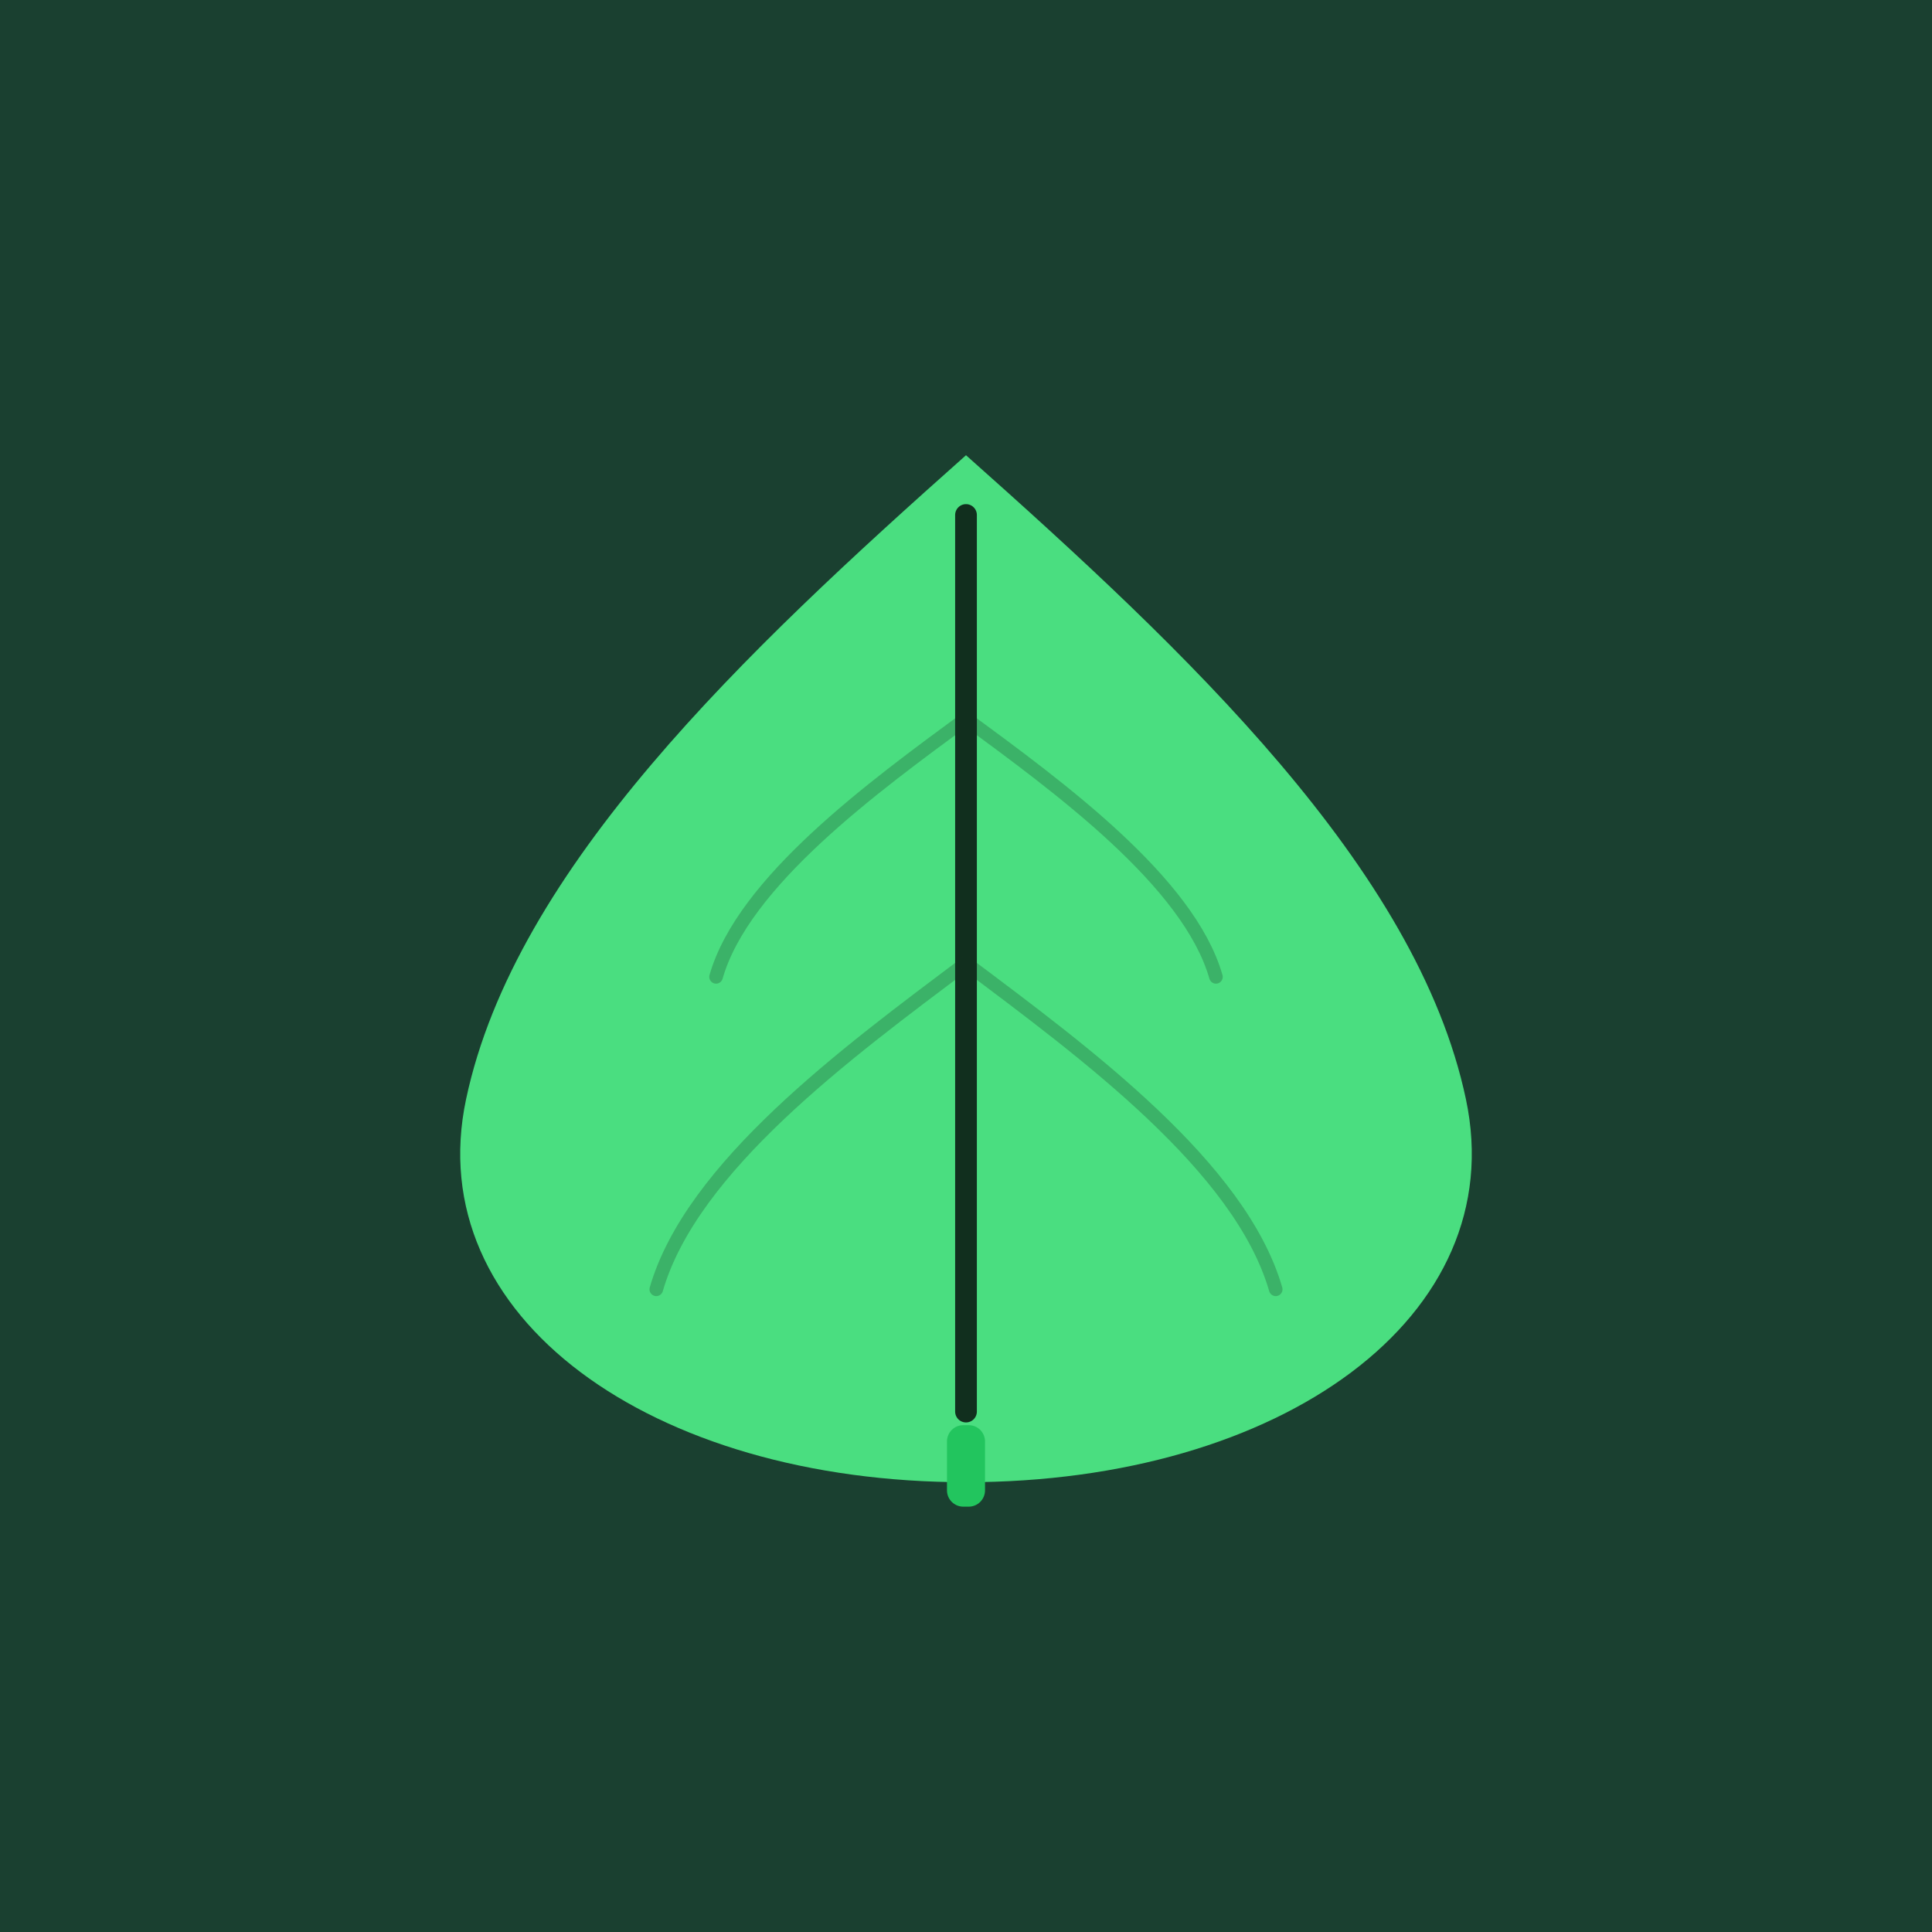
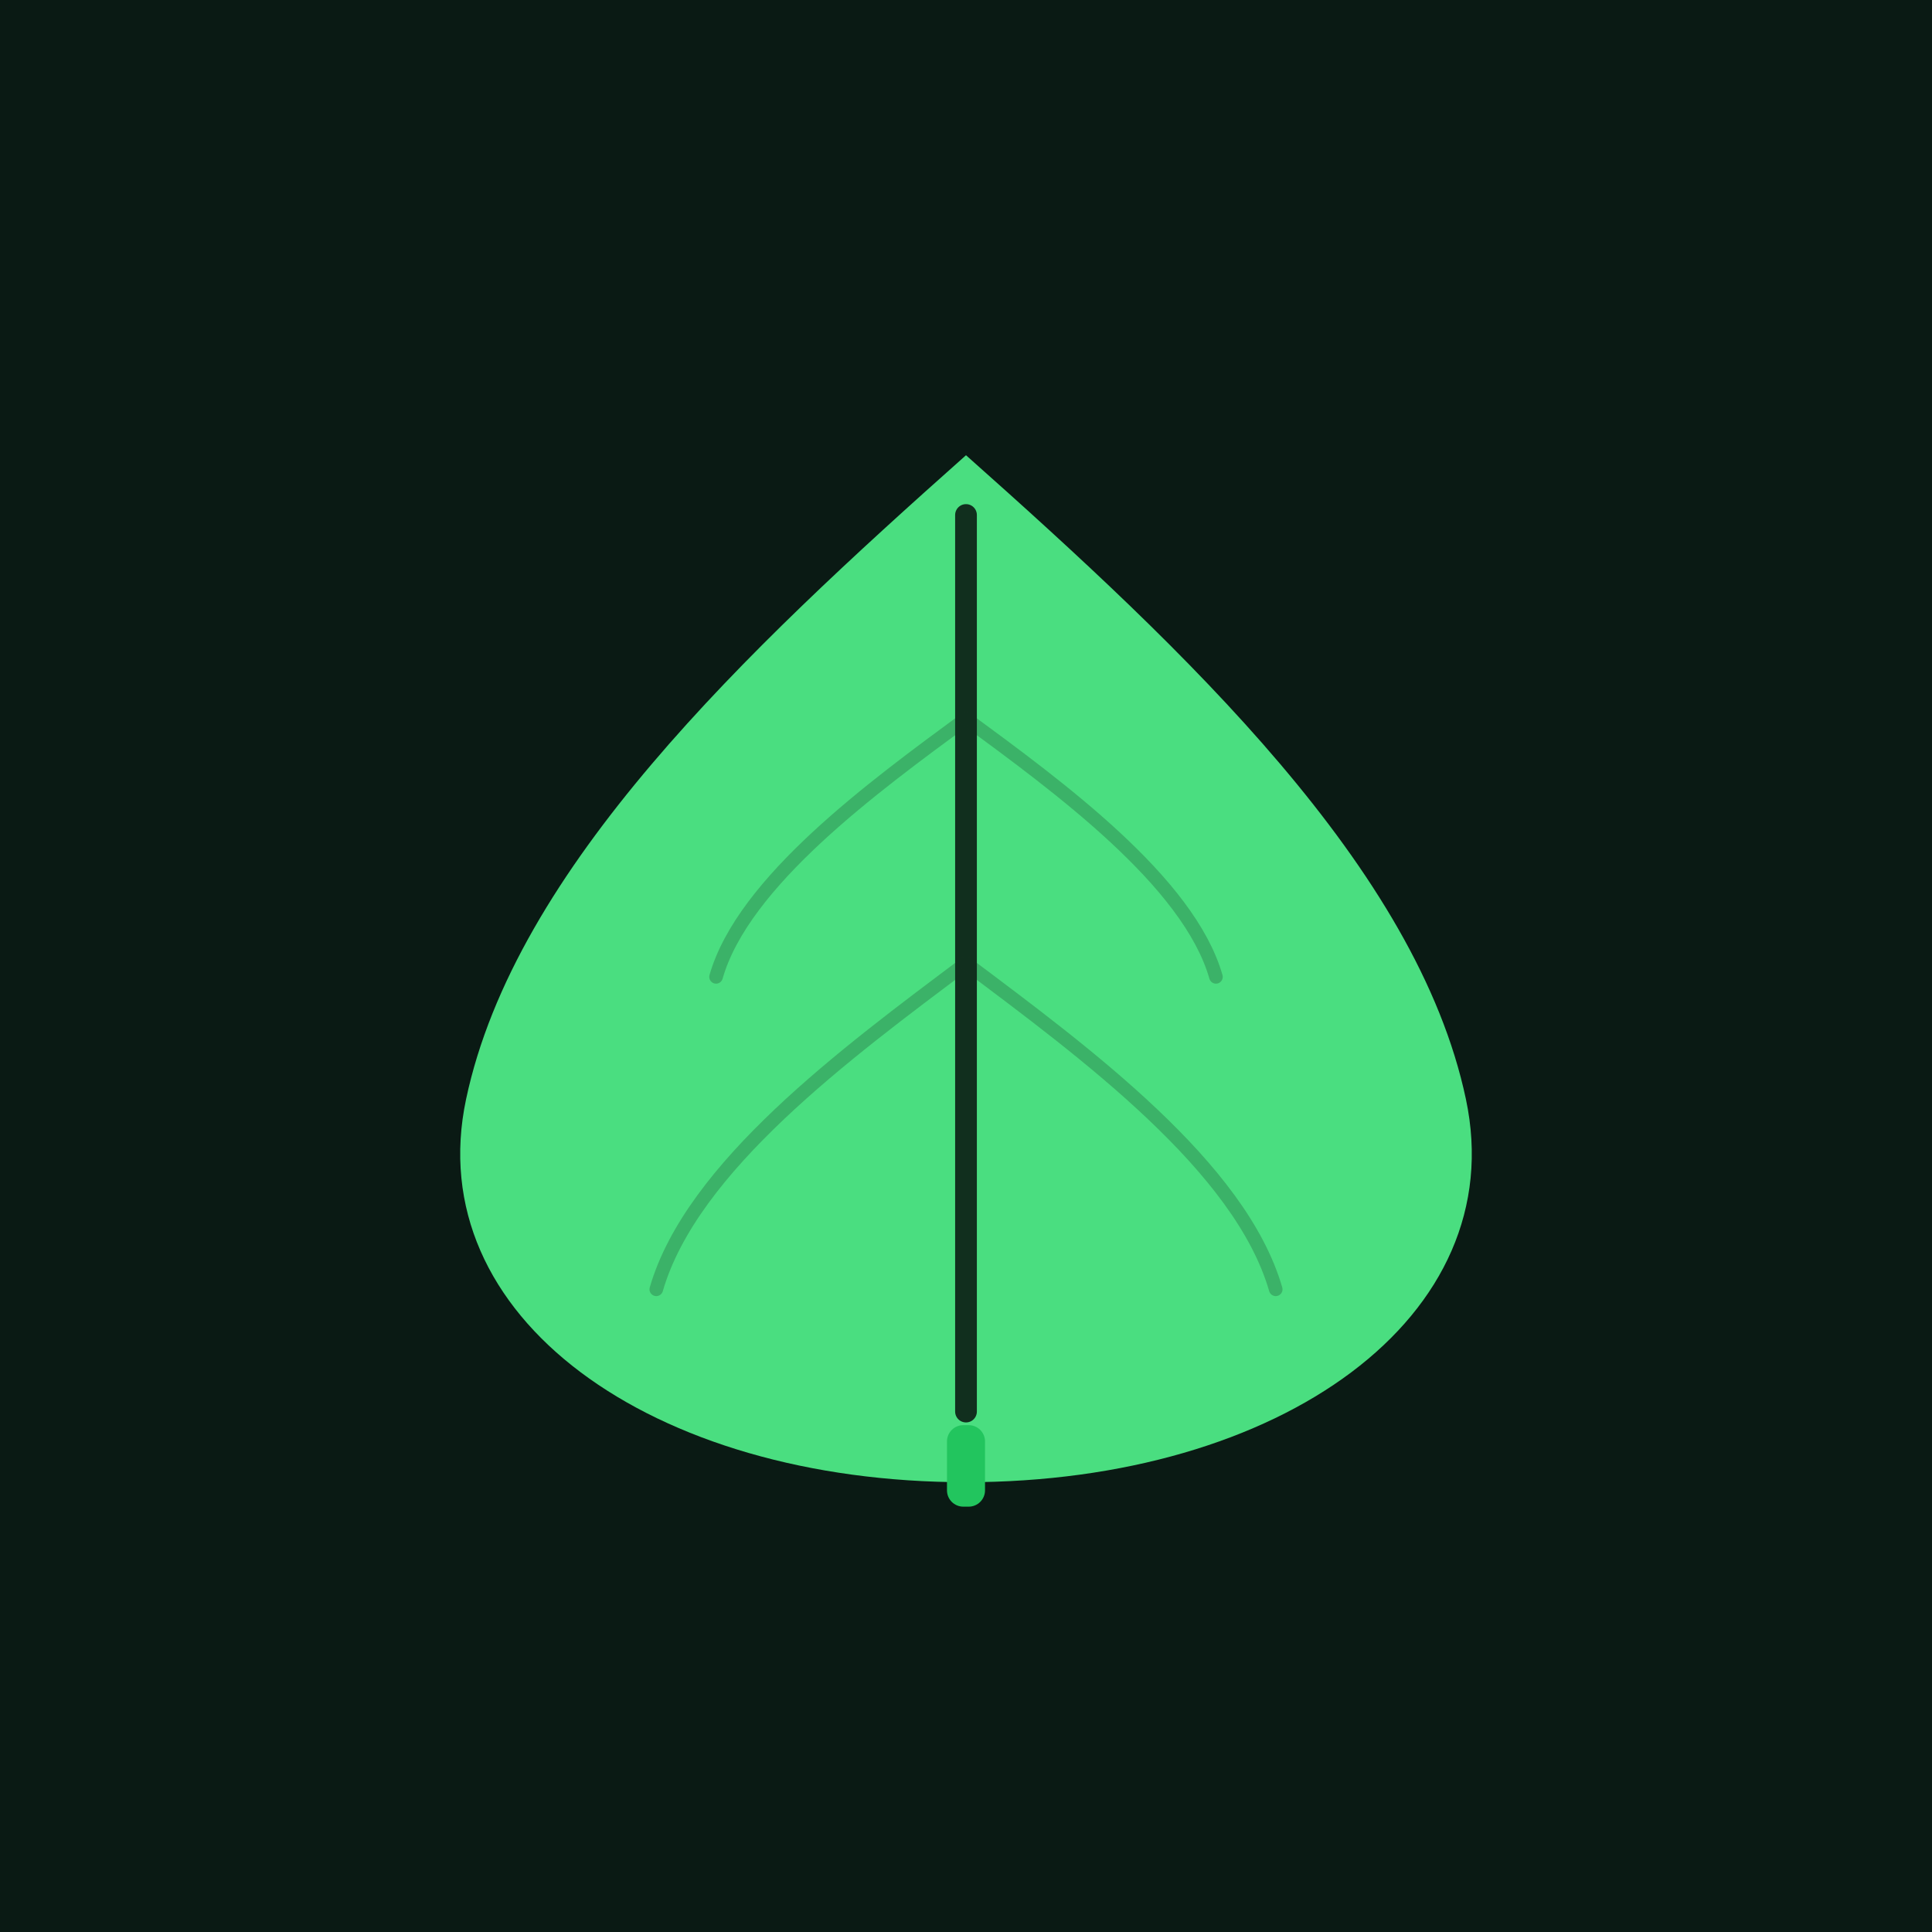
<svg xmlns="http://www.w3.org/2000/svg" viewBox="0 0 512 512">
-   <rect width="512" height="512" fill="#1A4030" />
+   <rect width="512" height="512" fill="#0a1a14" />
  <g transform="translate(256,256) scale(0.72) translate(-256,-256)">
    <path d="M256 68 C175 140 90 220 72 305 C55 385 140 446 256 446 C372 446 457 385 440 305 C422 220 337 140 256 68Z" fill="#4ade80" />
    <line x1="256" y1="90" x2="256" y2="420" stroke="#112F1E" stroke-width="8" stroke-linecap="round" />
    <path d="M256 165 C222 190 174 225 164 260" stroke="#112F1E" stroke-width="5" stroke-linecap="round" fill="none" opacity=".25" />
    <path d="M256 165 C290 190 338 225 348 260" stroke="#112F1E" stroke-width="5" stroke-linecap="round" fill="none" opacity=".25" />
    <path d="M256 255 C212 288 155 330 142 375" stroke="#112F1E" stroke-width="5" stroke-linecap="round" fill="none" opacity=".25" />
    <path d="M256 255 C300 288 357 330 370 375" stroke="#112F1E" stroke-width="5" stroke-linecap="round" fill="none" opacity=".25" />
    <rect x="249" y="425" width="14" height="30" rx="6" fill="#22c55e" />
  </g>
</svg>
